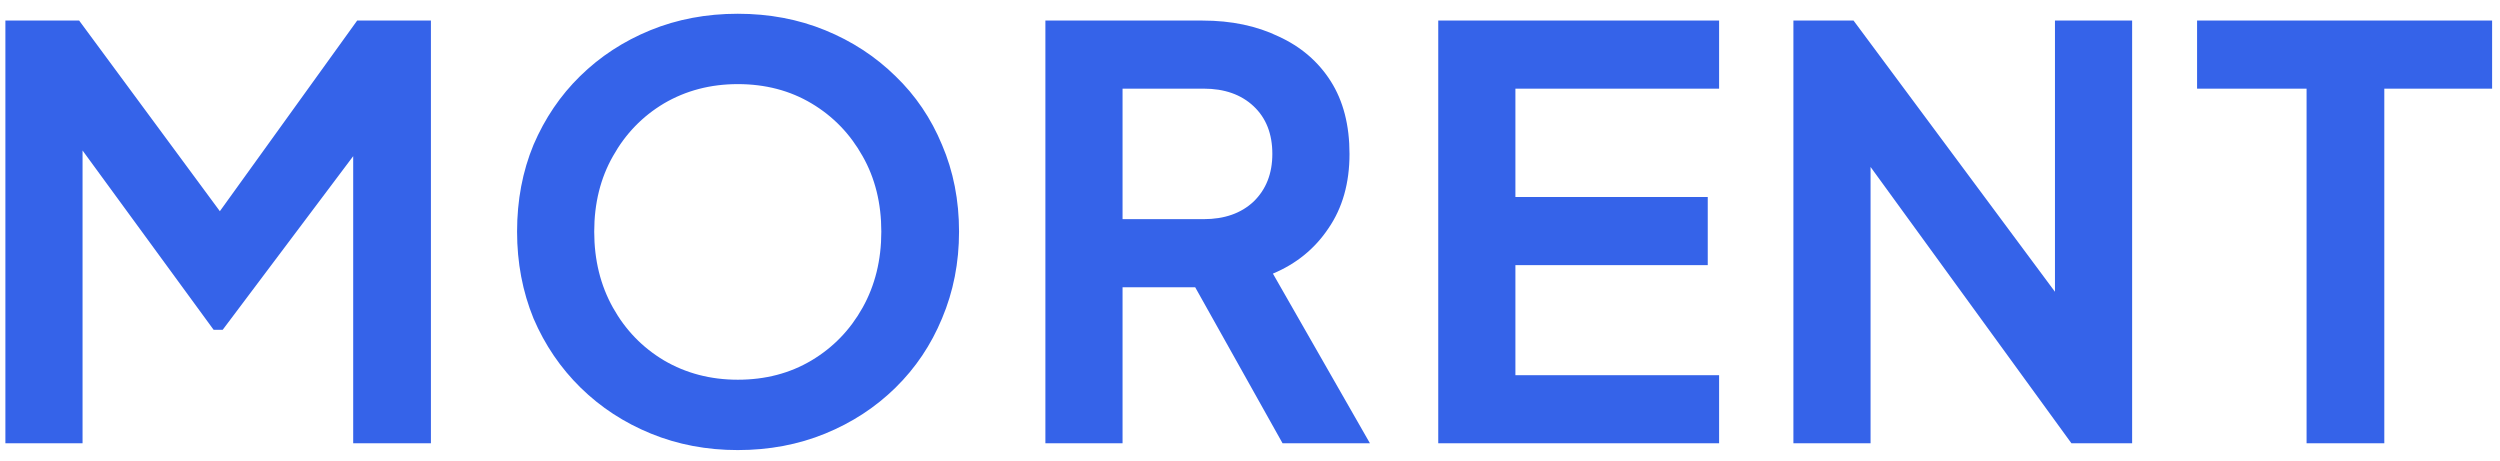
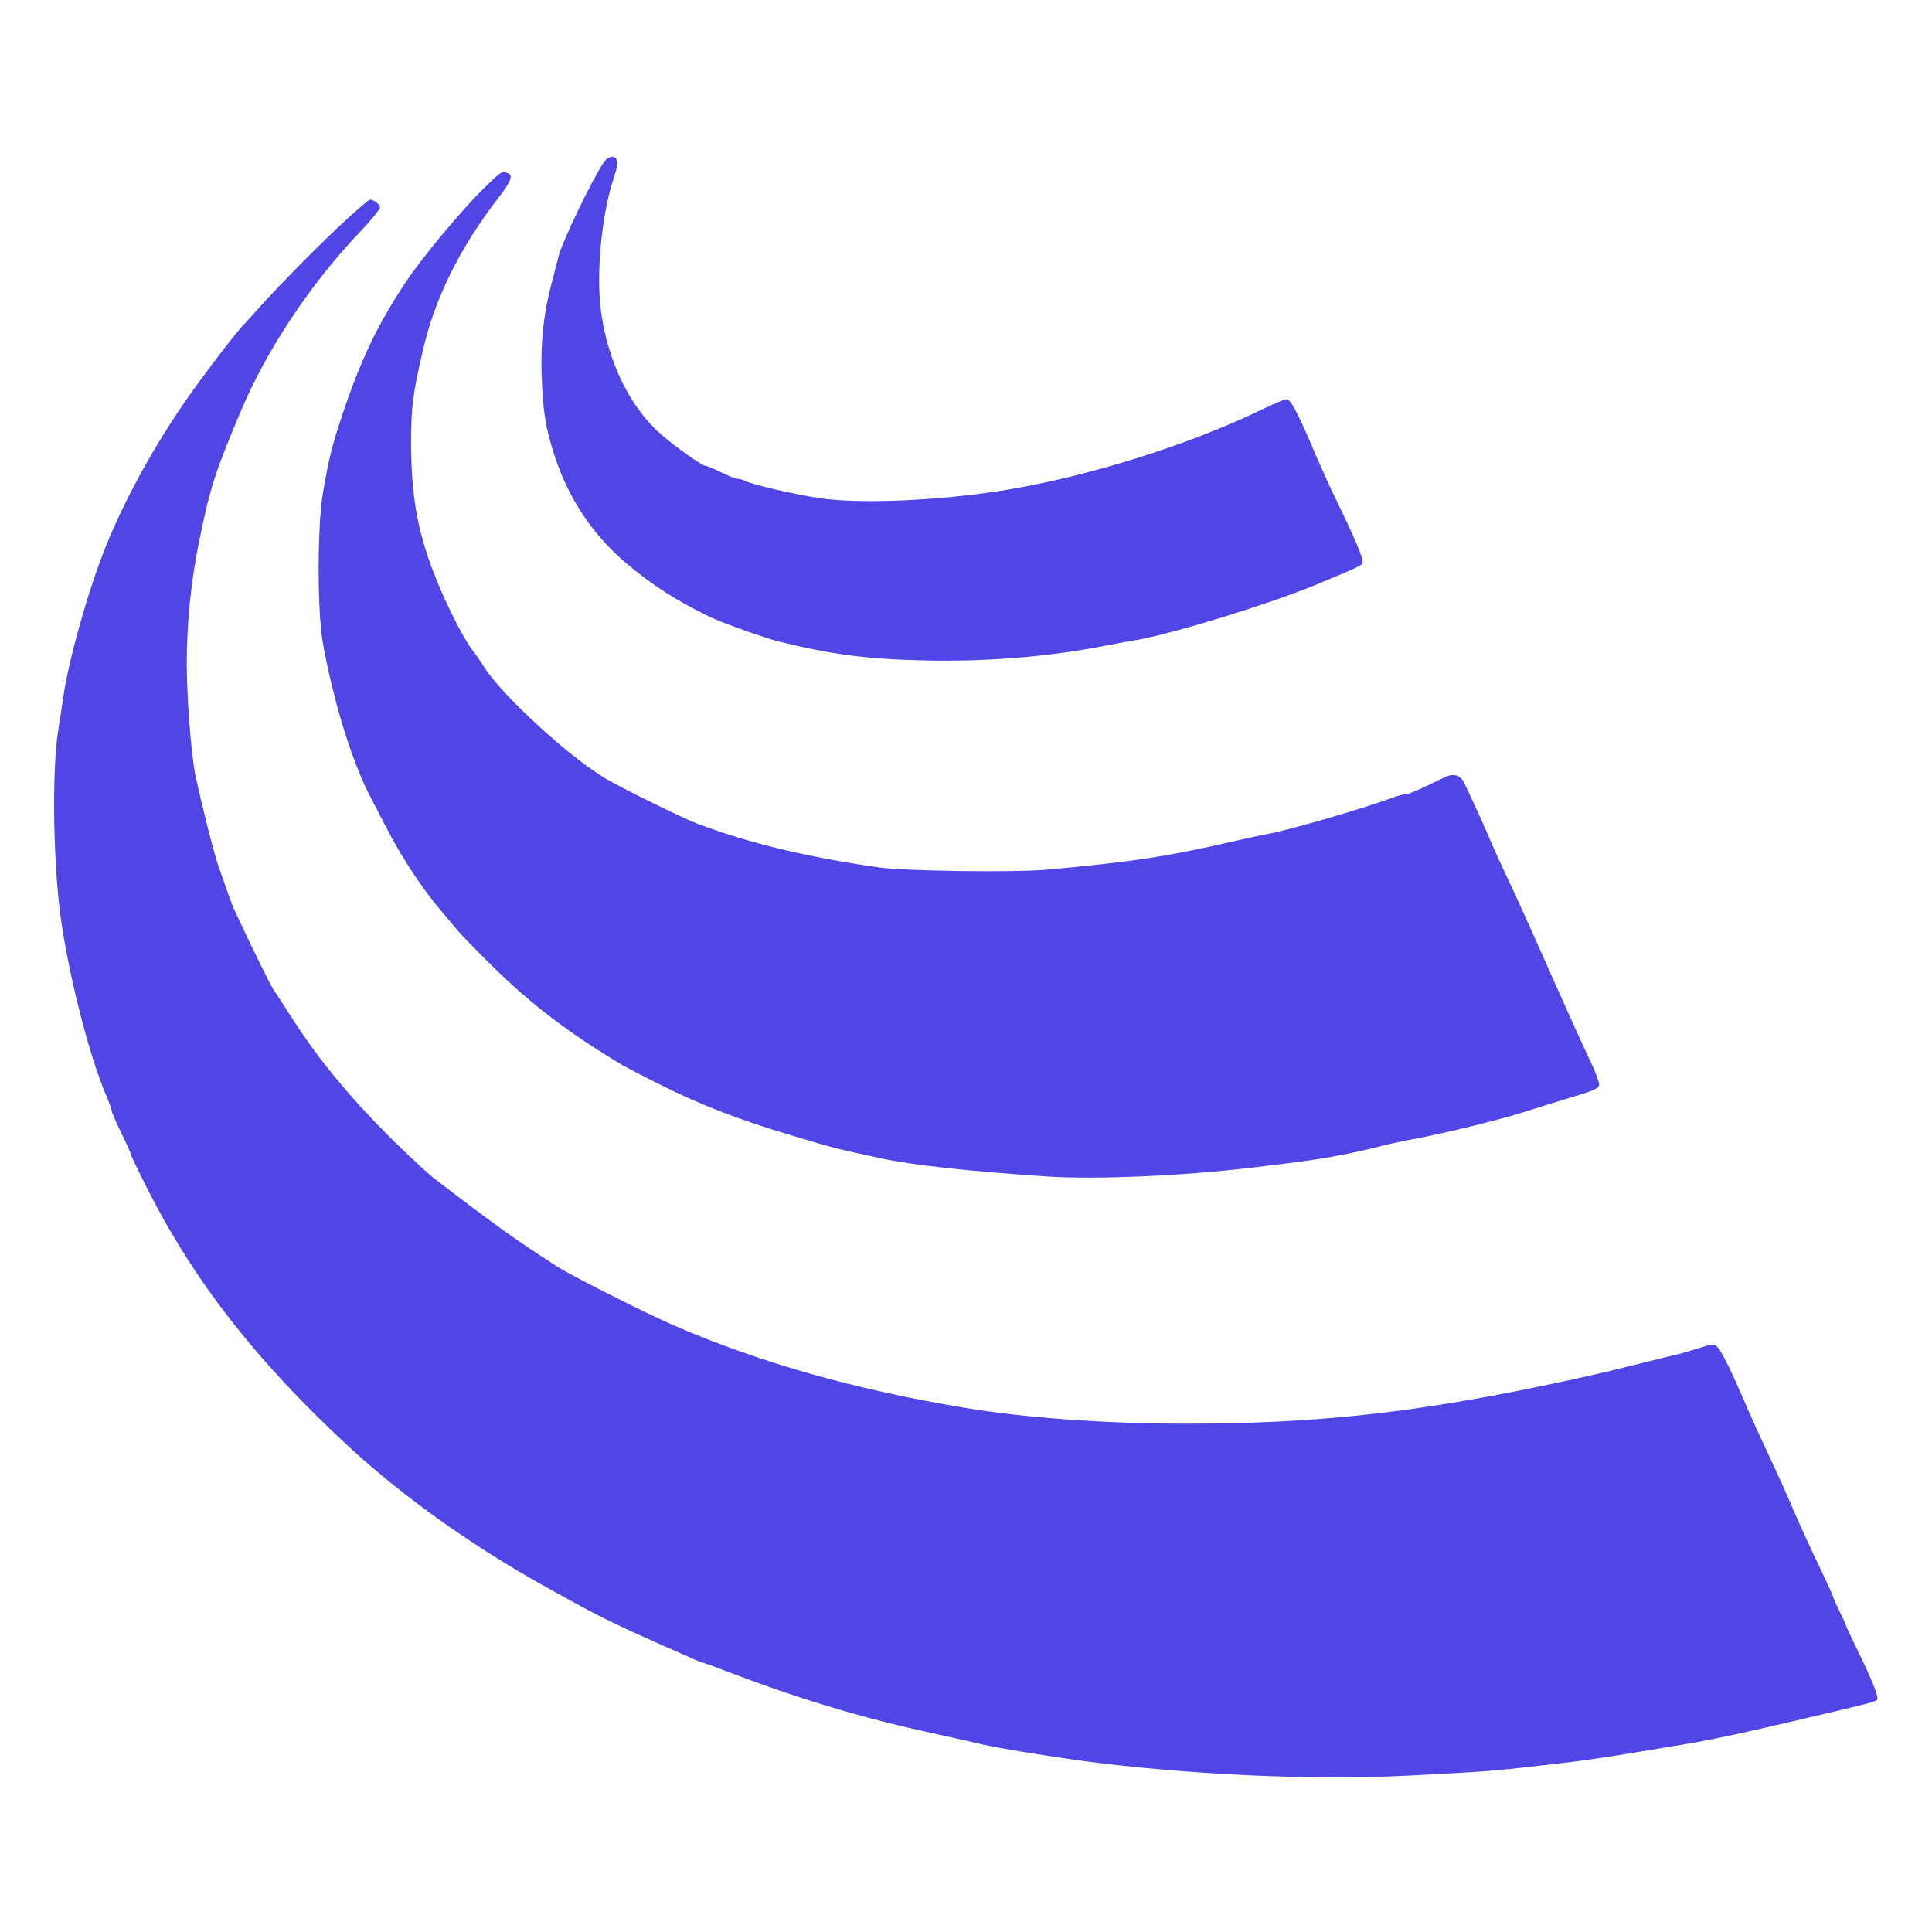
- <svg xmlns="http://www.w3.org/2000/svg" viewBox="0 0 141 26" fill="none">
-   <path d="M0.304 25H4.656V8.488L12.048 18.6H12.56L19.92 8.808V25H24.304V1.16H20.144L12.4 11.912L4.464 1.16H0.304V25ZM41.611 25.384C43.381 25.384 45.024 25.075 46.538 24.456C48.053 23.837 49.376 22.973 50.507 21.864C51.637 20.755 52.512 19.453 53.13 17.96C53.77 16.445 54.09 14.813 54.09 13.064C54.09 11.293 53.77 9.661 53.13 8.168C52.512 6.675 51.637 5.384 50.507 4.296C49.376 3.187 48.053 2.323 46.538 1.704C45.024 1.085 43.381 0.776 41.611 0.776C39.84 0.776 38.197 1.085 36.682 1.704C35.168 2.323 33.845 3.187 32.715 4.296C31.605 5.384 30.73 6.675 30.09 8.168C29.472 9.661 29.163 11.293 29.163 13.064C29.163 14.813 29.472 16.445 30.09 17.96C30.73 19.453 31.616 20.755 32.746 21.864C33.877 22.973 35.2 23.837 36.715 24.456C38.229 25.075 39.861 25.384 41.611 25.384ZM41.611 21.416C40.075 21.416 38.688 21.053 37.45 20.328C36.234 19.603 35.275 18.611 34.571 17.352C33.867 16.093 33.514 14.664 33.514 13.064C33.514 11.464 33.867 10.045 34.571 8.808C35.275 7.549 36.234 6.557 37.45 5.832C38.688 5.107 40.075 4.744 41.611 4.744C43.168 4.744 44.554 5.107 45.77 5.832C46.986 6.557 47.947 7.549 48.651 8.808C49.355 10.045 49.706 11.464 49.706 13.064C49.706 14.664 49.355 16.093 48.651 17.352C47.947 18.611 46.986 19.603 45.77 20.328C44.554 21.053 43.168 21.416 41.611 21.416ZM58.96 25H63.312V16.2H67.408L72.336 25H77.264L71.792 15.432C73.115 14.877 74.16 14.024 74.928 12.872C75.718 11.72 76.112 10.323 76.112 8.68C76.112 7.059 75.76 5.693 75.056 4.584C74.352 3.475 73.371 2.632 72.112 2.056C70.875 1.459 69.446 1.16 67.824 1.16H58.96V25ZM63.312 12.36V5H67.888C69.062 5 70 5.331 70.704 5.992C71.408 6.653 71.76 7.549 71.76 8.68C71.76 9.789 71.408 10.685 70.704 11.368C70 12.029 69.062 12.36 67.888 12.36H63.312ZM81.117 25H96.957V21.16H85.469V14.952H96.317V11.112H85.469V5H96.957V1.16H81.117V25ZM101.148 25H105.5V9.416L116.828 25H120.252V1.16H115.9V16.456L104.54 1.16H101.148V25ZM130.091 25H134.475V5H140.555V1.16H123.915V5H130.091V25Z" fill="#3563E9" />
+ <svg xmlns="http://www.w3.org/2000/svg" version="1.0" width="900pt" height="900pt" viewBox="0 0 900 900" preserveAspectRatio="xMidYMid meet">
+   <g transform="translate(0,900) scale(0.1,-0.1)" fill="#4f46e5" stroke="none">
+     <path d="M2812 8243 c-52 -76 -195 -372 -211 -440 -5 -21 -18 -72 -29 -113 -39 -142 -54 -280 -49 -433 6 -174 17 -245 60 -379 66 -202 178 -370 339 -506 118 -99 226 -168 383 -245 56 -27 256 -99 325 -116 235 -58 404 -81 655 -87 306 -8 595 15 880 71 44 9 106 20 137 25 163 29 604 164 813 250 203 84 228 95 232 107 7 17 -37 120 -134 318 -19 39 -59 129 -90 200 -80 188 -111 245 -130 245 -9 0 -59 -21 -111 -46 -345 -168 -826 -318 -1212 -379 -302 -48 -661 -63 -850 -36 -105 15 -319 64 -347 80 -12 6 -29 11 -38 11 -9 0 -43 14 -77 30 -33 17 -65 30 -72 30 -15 0 -137 86 -206 146 -144 125 -248 337 -280 571 -25 183 4 471 65 642 8 24 13 53 9 63 -8 27 -40 22 -62 -9z" />
+     <path d="M2249 8118 c-102 -101 -282 -317 -356 -428 -134 -201 -211 -363 -298 -621 -48 -143 -66 -216 -92 -374 -25 -155 -25 -547 1 -690 49 -274 138 -560 223 -720 8 -16 42 -81 74 -143 73 -142 172 -291 264 -397 28 -33 60 -71 71 -84 10 -13 80 -85 154 -158 178 -177 360 -316 613 -467 18 -10 98 -52 179 -92 186 -93 360 -160 608 -234 200 -60 193 -58 405 -104 157 -34 413 -62 790 -87 226 -14 623 3 950 42 257 31 320 40 415 59 58 11 137 29 175 39 39 10 102 24 140 31 137 24 412 91 535 130 69 22 174 55 235 73 85 25 111 37 114 52 2 10 -15 57 -37 104 -42 88 -124 270 -262 581 -43 96 -103 229 -135 295 -31 66 -68 147 -81 180 -24 57 -82 183 -114 250 -16 33 -49 43 -84 27 -12 -6 -55 -26 -96 -46 -41 -20 -83 -36 -92 -36 -10 0 -35 -6 -55 -14 -144 -53 -499 -156 -588 -171 -22 -4 -87 -18 -145 -31 -310 -72 -487 -100 -882 -135 -151 -14 -665 -7 -783 10 -341 49 -608 114 -847 204 -68 26 -332 156 -418 205 -171 98 -492 392 -576 527 -11 17 -35 53 -56 80 -47 65 -126 223 -177 355 -77 199 -105 362 -106 600 0 174 7 232 56 442 56 241 170 471 348 703 63 81 73 108 45 119 -27 10 -29 8 -115 -76z" />
+     <path d="M1620 7983 c-107 -97 -302 -294 -400 -402 -36 -40 -77 -86 -92 -101 -31 -34 -130 -162 -208 -269 -174 -238 -330 -515 -427 -756 -81 -201 -172 -524 -198 -700 -8 -55 -19 -129 -25 -165 -29 -194 -22 -624 15 -880 39 -268 131 -627 206 -804 16 -37 29 -73 29 -80 0 -6 20 -53 45 -104 25 -51 45 -96 45 -101 0 -4 35 -77 78 -162 218 -429 504 -796 927 -1189 262 -243 595 -480 950 -675 176 -97 216 -119 305 -161 52 -25 147 -68 210 -96 63 -28 129 -56 145 -64 17 -8 44 -18 60 -23 17 -5 55 -19 85 -31 325 -125 629 -218 930 -284 118 -26 242 -54 275 -62 87 -20 398 -70 555 -88 496 -59 1037 -79 1460 -56 96 5 218 12 270 15 52 3 133 10 180 15 47 5 150 17 230 26 80 9 235 31 345 50 110 18 229 38 265 44 108 19 237 46 550 120 249 58 304 72 314 81 10 9 -19 84 -91 232 -29 59 -53 110 -53 113 0 3 -13 32 -30 66 -16 33 -30 64 -30 68 0 4 -31 72 -69 151 -38 79 -89 191 -114 249 -24 58 -77 175 -117 260 -40 85 -78 169 -85 185 -91 212 -136 305 -159 324 -13 11 -26 9 -78 -8 -35 -11 -81 -25 -103 -30 -22 -5 -112 -27 -200 -49 -176 -44 -231 -56 -445 -101 -608 -126 -1068 -174 -1655 -173 -364 0 -734 27 -1010 72 -522 86 -970 213 -1376 390 -130 57 -462 225 -529 267 -199 128 -297 198 -578 414 -26 20 -104 92 -174 160 -200 196 -357 383 -483 579 -37 58 -78 121 -91 140 -18 28 -94 182 -184 375 -9 19 -23 58 -74 205 -20 57 -78 287 -106 420 -19 90 -40 359 -40 516 0 195 20 391 59 579 50 244 72 313 193 600 119 284 327 597 559 839 49 52 89 101 89 109 0 15 -29 37 -47 37 -4 -1 -51 -39 -103 -87z" />
+   </g>
</svg>
